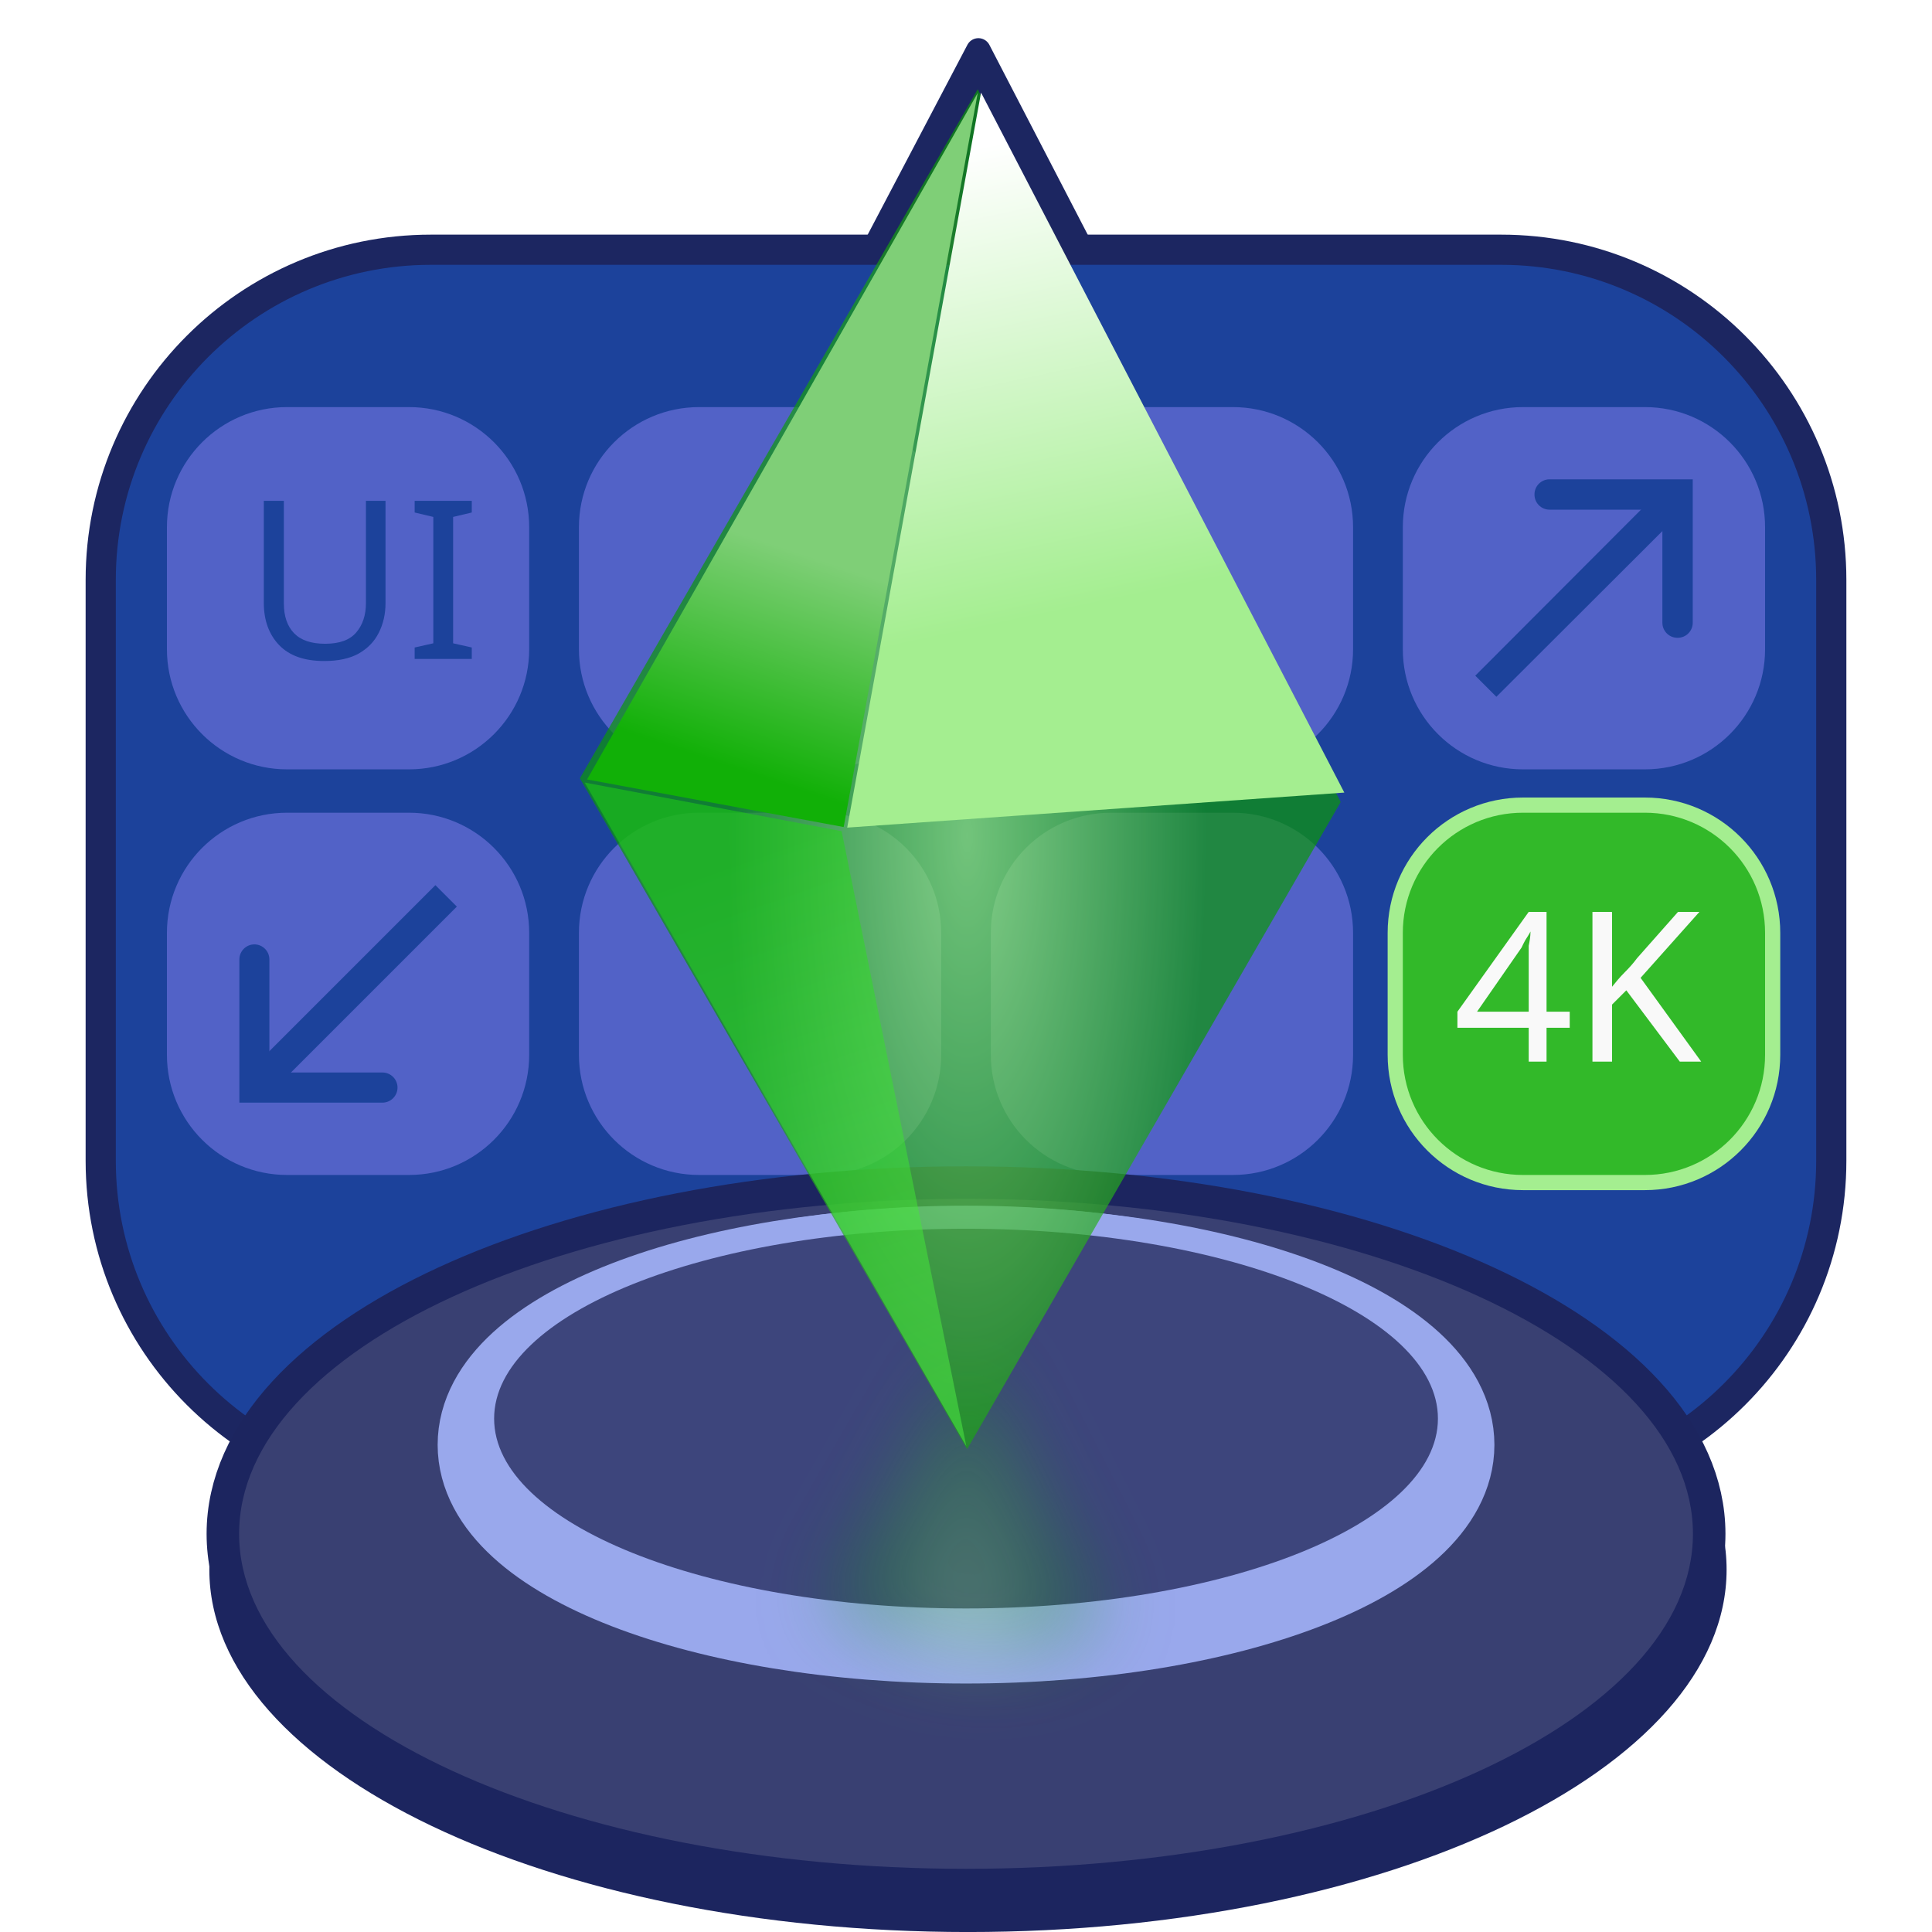
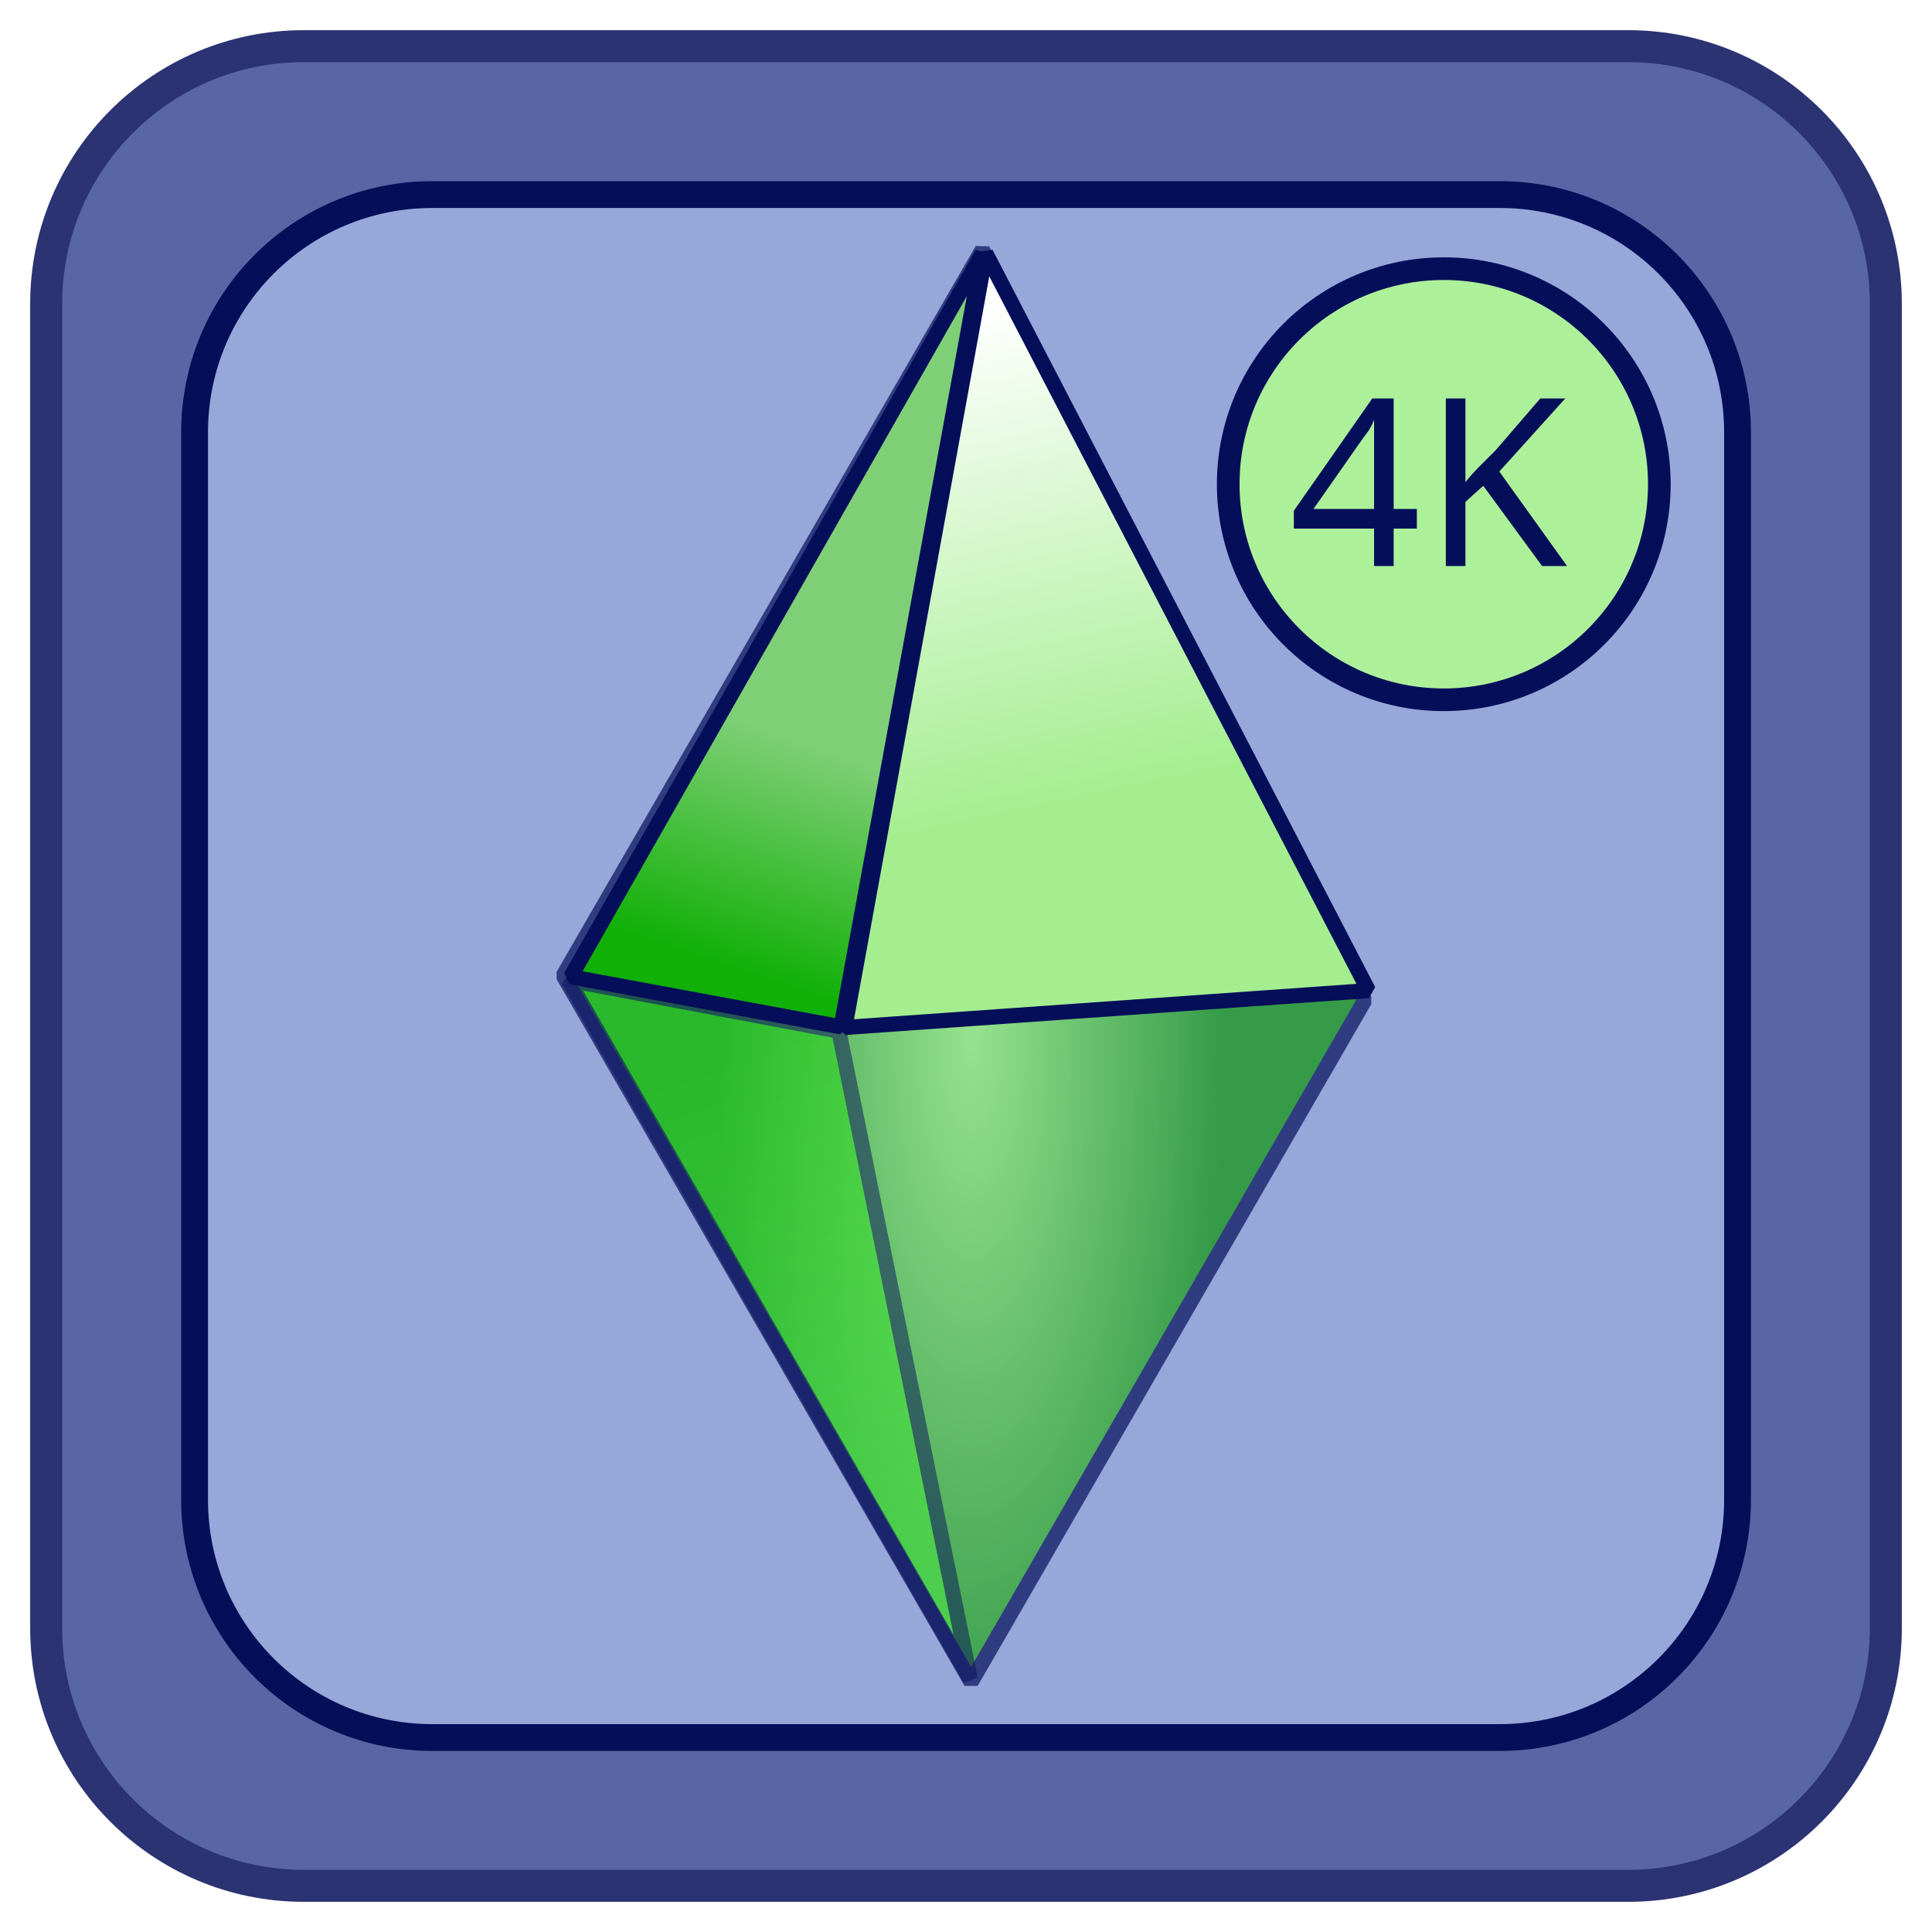
<svg xmlns="http://www.w3.org/2000/svg" xmlns:xlink="http://www.w3.org/1999/xlink" width="64" height="64" viewBox="0 0 16.933 16.933" version="1.1" id="svg5" xml:space="preserve">
  <defs id="defs2">
    <linearGradient id="linearGradient16806">
      <stop style="stop-color:#1fd80f;stop-opacity:1;" offset="0" id="stop16802" />
      <stop style="stop-color:#50f145;stop-opacity:1;" offset="1" id="stop16804" />
    </linearGradient>
    <linearGradient id="linearGradient12661">
      <stop style="stop-color:#7fcf77;stop-opacity:1;" offset="0.653" id="stop12657" />
      <stop style="stop-color:#11b007;stop-opacity:1;" offset="1" id="stop12659" />
    </linearGradient>
    <linearGradient id="linearGradient10730">
      <stop style="stop-color:#ffffff;stop-opacity:1;" offset="0" id="stop10726" />
      <stop style="stop-color:#a4ee90;stop-opacity:1;" offset="1" id="stop10728" />
    </linearGradient>
    <linearGradient id="linearGradient3720">
      <stop style="stop-color:#98fc6d;stop-opacity:1;" offset="0" id="stop3716" />
      <stop style="stop-color:#0b9709;stop-opacity:1;" offset="0.824" id="stop3718" />
    </linearGradient>
    <linearGradient id="linearGradient18287">
      <stop style="stop-color:#0b950a;stop-opacity:1;" offset="0" id="stop18283" />
      <stop style="stop-color:#25e213;stop-opacity:1;" offset="0.387" id="stop18285" />
    </linearGradient>
    <linearGradient xlink:href="#linearGradient18287" id="linearGradient18289" x1="56.728" y1="81.333" x2="68.484" y2="87.345" gradientUnits="userSpaceOnUse" gradientTransform="matrix(0.1721605,0,0,0.1721605,56.8212,75.33334)" />
    <linearGradient xlink:href="#linearGradient10730" id="linearGradient10732" x1="87.725" y1="82.761" x2="88.584" y2="86.805" gradientUnits="userSpaceOnUse" gradientTransform="translate(4.876785,-0.3466883)" />
    <filter style="color-interpolation-filters:sRGB" id="filter12587" x="-0" y="-0" width="1" height="1">
      <feGaussianBlur stdDeviation="0.001" id="feGaussianBlur12589" />
    </filter>
    <linearGradient xlink:href="#linearGradient12661" id="linearGradient12654" gradientUnits="userSpaceOnUse" gradientTransform="translate(-0.1343596,-0.8480343)" x1="92.473" y1="83.359" x2="90.668" y2="88.753" />
    <radialGradient xlink:href="#linearGradient3720" id="radialGradient16734" cx="90.288" cy="89.446" fx="90.288" fy="89.446" r="3.406" gradientTransform="matrix(-0.7466987,1.154944e-7,0,-2.15607,159.8883,281.3087)" gradientUnits="userSpaceOnUse" />
    <linearGradient xlink:href="#linearGradient16806" id="linearGradient16799" gradientUnits="userSpaceOnUse" gradientTransform="translate(-1.134293,5.900415)" x1="91.762" y1="82.658" x2="93.405" y2="87.35" />
    <radialGradient xlink:href="#linearGradient3720" id="radialGradient16734-3" cx="90.288" cy="89.446" fx="90.288" fy="89.446" r="3.406" gradientTransform="matrix(-0.2026909,3.135088e-8,0,-0.5852639,80.42322,147.601)" gradientUnits="userSpaceOnUse" />
    <filter style="color-interpolation-filters:sRGB" id="filter27982" x="-0.317" y="-0.285" width="1.633" height="1.57">
      <feGaussianBlur stdDeviation="0.239" id="feGaussianBlur27984" />
    </filter>
    <filter style="color-interpolation-filters:sRGB" id="filter32359" x="-0" y="-7.3195042e-05" width="1" height="1">
      <feGaussianBlur stdDeviation="0" id="feGaussianBlur32361" />
    </filter>
    <filter style="color-interpolation-filters:sRGB" id="filter32363" x="-0.001" y="-0" width="1.002" height="1.001">
      <feGaussianBlur stdDeviation="0.001" id="feGaussianBlur32365" />
    </filter>
    <filter style="color-interpolation-filters:sRGB" id="filter32367" x="-2.2216882e-07" y="-1.2773939e-07" width="1" height="1">
      <feGaussianBlur stdDeviation="3.0962401e-07" id="feGaussianBlur32369" />
    </filter>
    <radialGradient xlink:href="#linearGradient3720" id="radialGradient16734-2" cx="90.288" cy="89.446" fx="90.288" fy="89.446" r="3.406" gradientTransform="matrix(-0.7466987,1.154944e-7,0,-2.15607,159.8883,281.3087)" gradientUnits="userSpaceOnUse" />
    <linearGradient xlink:href="#linearGradient10730" id="linearGradient10732-1" x1="87.725" y1="82.761" x2="88.584" y2="86.805" gradientUnits="userSpaceOnUse" gradientTransform="translate(4.876785,-0.3466883)" />
    <linearGradient xlink:href="#linearGradient12661" id="linearGradient12654-4" gradientUnits="userSpaceOnUse" gradientTransform="translate(-0.1343596,-0.8480343)" x1="92.473" y1="83.359" x2="90.668" y2="88.753" />
    <linearGradient xlink:href="#linearGradient16806" id="linearGradient16799-5" gradientUnits="userSpaceOnUse" gradientTransform="translate(-1.134293,5.900415)" x1="91.762" y1="82.658" x2="93.405" y2="87.35" />
  </defs>
-   <rect style="fill:#1c429b;fill-opacity:1;stroke:#1c2661;stroke-width:0.529;stroke-linecap:round;stroke-linejoin:round;stroke-dasharray:none;stroke-opacity:1;paint-order:stroke fill markers" id="rect1" width="14.903" height="10.614" x="1.015" y="2.321" ry="2.762" />
-   <rect style="fill:#5262c7;fill-opacity:1;stroke:none;stroke-width:0.266;stroke-linecap:round;stroke-linejoin:round;stroke-dasharray:none;stroke-opacity:1;paint-order:stroke fill markers" id="rect4" width="3.175" height="3.175" x="1.463" y="3.568" ry="1.053" />
-   <rect style="fill:#5262c7;fill-opacity:1;stroke:none;stroke-width:0.266;stroke-linecap:round;stroke-linejoin:round;stroke-dasharray:none;stroke-opacity:1;paint-order:stroke fill markers" id="rect4-7" width="3.175" height="3.175" x="5.074" y="3.568" ry="1.053" />
-   <rect style="fill:#5262c7;fill-opacity:1;stroke:none;stroke-width:0.266;stroke-linecap:round;stroke-linejoin:round;stroke-dasharray:none;stroke-opacity:1;paint-order:stroke fill markers" id="rect4-6" width="3.175" height="3.175" x="8.684" y="3.568" ry="1.053" />
-   <rect style="fill:#5262c7;fill-opacity:1;stroke:none;stroke-width:0.266;stroke-linecap:round;stroke-linejoin:round;stroke-dasharray:none;stroke-opacity:1;paint-order:stroke fill markers" id="rect4-2" width="3.175" height="3.175" x="12.295" y="3.568" ry="1.053" />
-   <rect style="fill:#32b929;fill-opacity:1;stroke:#a4ee90;stroke-width:0.266;stroke-linecap:round;stroke-linejoin:round;stroke-dasharray:none;stroke-opacity:1;paint-order:stroke fill markers" id="rect4-3" width="3.175" height="3.175" x="12.295" y="7.123" ry="1.053" />
-   <rect style="fill:#5262c7;fill-opacity:1;stroke:none;stroke-width:0.266;stroke-linecap:round;stroke-linejoin:round;stroke-dasharray:none;stroke-opacity:1;paint-order:stroke fill markers" id="rect4-9" width="3.175" height="3.175" x="8.684" y="7.123" ry="1.053" />
-   <rect style="fill:#5262c7;fill-opacity:1;stroke:none;stroke-width:0.266;stroke-linecap:round;stroke-linejoin:round;stroke-dasharray:none;stroke-opacity:1;paint-order:stroke fill markers" id="rect4-78" width="3.175" height="3.175" x="5.074" y="7.123" ry="1.053" />
-   <rect style="fill:#5262c7;fill-opacity:1;stroke:none;stroke-width:0.266;stroke-linecap:round;stroke-linejoin:round;stroke-dasharray:none;stroke-opacity:1;paint-order:stroke fill markers" id="rect4-5" width="3.175" height="3.175" x="1.463" y="7.123" ry="1.053" />
-   <g id="g12551" transform="translate(-53.71228,-81.50176)">
-     <ellipse style="fill:#1c255f;fill-opacity:1;stroke:none;stroke-width:0.606;stroke-linecap:round;stroke-dasharray:none;stroke-opacity:1;paint-order:stroke fill markers" id="path4184-6" ry="3.176" rx="6.649" cy="95.259" cx="62.196" />
-     <ellipse style="fill:#394072;fill-opacity:1;stroke:#1c255f;stroke-width:0.57;stroke-linecap:round;stroke-dasharray:none;stroke-opacity:1;paint-order:stroke fill markers" id="path4184" ry="2.936" rx="6.371" cy="94.945" cx="62.179" />
-   </g>
-   <g id="g12547" transform="translate(-53.71228,-81.50176)">
-     <ellipse style="fill:#3d457c;fill-opacity:1;stroke:#99a8ec;stroke-width:0.982;stroke-linecap:round;stroke-dasharray:none;stroke-opacity:1;paint-order:stroke fill markers" id="path4184-3" ry="1.601" rx="4.14" cy="94.165" cx="62.179" />
-     <ellipse style="fill:#3d457c;fill-opacity:1;stroke:#99a8ec;stroke-width:0.404;stroke-linecap:round;stroke-dasharray:none;stroke-opacity:1;paint-order:stroke fill markers" id="path4184-3-7" ry="1.664" rx="4.136" cy="93.935" cx="62.179" />
-   </g>
-   <path style="opacity:0.3;mix-blend-mode:normal;fill:url(#radialGradient16734-3);fill-opacity:1;fill-rule:evenodd;stroke:none;stroke-width:0.072px;stroke-linecap:butt;stroke-linejoin:miter;stroke-opacity:1;filter:url(#filter27982)" d="m 62.147,93.476 -0.946,1.639 c 0.315,0.315 1.483,0.623 1.81,0.056 z" id="path323-6" transform="matrix(1.356353,0,0,1.356353,-75.78957,-114.9537)" />
-   <path style="fill:#1c2661;fill-opacity:1;fill-rule:evenodd;stroke:#1c2661;stroke-width:0.217;stroke-linecap:butt;stroke-linejoin:round;stroke-dasharray:none;stroke-opacity:1" d="M 7.661,2.183 8.575,0.443 9.49,2.209" id="path28076" />
-   <text xml:space="preserve" style="font-size:1.822px;line-height:125%;font-family:Play;-inkscape-font-specification:Play;letter-spacing:0px;word-spacing:0px;fill:#f9f9f9;fill-opacity:1;stroke:none;stroke-width:0.093;stroke-linecap:butt;stroke-linejoin:miter;stroke-dasharray:none;stroke-opacity:1" x="12.743" y="9.302" id="text12619">
-     <tspan id="tspan12617" style="fill:#f9f9f9;fill-opacity:1;stroke:none;stroke-width:0.093;stroke-dasharray:none;stroke-opacity:1" x="12.743" y="9.302">4K </tspan>
+   <rect style="fill:#3b4a95;fill-opacity:1;stroke:#050e59;stroke-width:0.561;stroke-linecap:round;stroke-linejoin:round;stroke-dasharray:none;stroke-opacity:1;paint-order:stroke fill markers;opacity:0.846" id="rect2" width="15.843" height="15.843" x="0.545" y="0.545" rx="2.117" ry="2.117" />
+   <rect style="fill:#96a7da;fill-opacity:1;stroke:#050e59;stroke-width:0.47;stroke-linecap:round;stroke-linejoin:round;stroke-dasharray:none;stroke-opacity:1;paint-order:stroke fill markers" id="rect2-6" width="13.288" height="13.288" x="1.823" y="1.823" ry="1.965" rx="1.965" />
+   <rect style="fill:#adf09a;fill-opacity:1;stroke:#050e59;stroke-width:0.397;stroke-linecap:round;stroke-linejoin:round;stroke-dasharray:none;stroke-opacity:1;paint-order:stroke fill markers" id="rect4-3" width="3.58" height="3.58" x="10.864" y="2.454" rx="1.79" />
+   <text xml:space="preserve" style="font-size:2.054px;line-height:125%;font-family:Play;-inkscape-font-specification:Play;letter-spacing:0px;word-spacing:0px;fill:#050e59;fill-opacity:1;stroke:none;stroke-width:0.105;stroke-linecap:butt;stroke-linejoin:miter;stroke-dasharray:none;stroke-opacity:1" x="11.294" y="4.96" id="text12619">
+     <tspan id="tspan12617" style="font-style:normal;font-variant:normal;font-weight:normal;font-stretch:normal;font-family:'Varela Round';-inkscape-font-specification:'Varela Round';fill:#050e59;fill-opacity:1;stroke:none;stroke-width:0.105;stroke-dasharray:none;stroke-opacity:1" x="11.294" y="4.96">4K </tspan>
  </text>
-   <g id="g27990" transform="translate(-83.99264,-81.13442)">
-     <path style="opacity:0.697;mix-blend-mode:normal;fill:url(#radialGradient16734);fill-opacity:1;fill-rule:evenodd;stroke:none;stroke-width:0.265px;stroke-linecap:butt;stroke-linejoin:miter;stroke-opacity:1" d="m 92.562,81.917 -3.487,6.039 3.394,5.879 3.274,-5.671 z" id="path323" />
-     <path style="mix-blend-mode:normal;fill:url(#linearGradient10732);fill-opacity:1;fill-rule:evenodd;stroke:none;stroke-width:0.265px;stroke-linecap:butt;stroke-linejoin:miter;stroke-opacity:1" d="m 92.591,81.946 -1.173,6.442 4.357,-0.307 z" id="path10724" />
-     <path style="mix-blend-mode:normal;fill:url(#linearGradient12654);fill-opacity:1;fill-rule:evenodd;stroke:none;stroke-width:0.265px;stroke-linecap:butt;stroke-linejoin:miter;stroke-opacity:1" d="m 92.562,81.949 -3.424,6.017 2.249,0.417 z" id="path10724-9" />
-     <path style="opacity:0.5;mix-blend-mode:normal;fill:url(#linearGradient16799);fill-opacity:1;fill-rule:evenodd;stroke:none;stroke-width:0.265px;stroke-linecap:butt;stroke-linejoin:miter;stroke-opacity:1" d="m 89.117,87.993 3.345,5.817 -1.093,-5.391 z" id="path10724-9-9" />
-   </g>
-   <g id="path1">
-     <path style="color:#000000;fill:#1c429b;fill-rule:evenodd;-inkscape-stroke:none" d="m 14.657,4.381 -1.634,1.634" id="path4" />
-     <path style="color:#000000;fill:#1c429b;fill-rule:evenodd;-inkscape-stroke:none" d="M 14.562,4.287 12.93,5.922 13.115,6.107 14.75,4.475 Z" id="path5" />
-     <g id="g2">
-       <path style="color:#000000;fill:#1c429b;stroke-linecap:round;-inkscape-stroke:none" d="m 13.58,4.201 a 0.132,0.132 0 0 0 -0.131,0.133 0.132,0.132 0 0 0 0.131,0.133 h 0.99 v 0.99 a 0.132,0.132 0 0 0 0.133,0.133 0.132,0.132 0 0 0 0.133,-0.133 V 4.201 Z" id="path3" />
-     </g>
-   </g>
-   <g id="path1-8">
-     <path style="color:#000000;fill:#1c429b;fill-rule:evenodd;-inkscape-stroke:none" d="M 2.277,9.485 3.911,7.851" id="path7" />
-     <path style="color:#000000;fill:#1c429b;fill-rule:evenodd;-inkscape-stroke:none" d="m 3.816,7.758 -1.633,1.633 0.188,0.188 1.633,-1.633 z" id="path8" />
-     <g id="g6">
-       <path style="color:#000000;fill:#1c429b;stroke-linecap:round;-inkscape-stroke:none" d="M 2.23,8.277 A 0.132,0.132 0 0 0 2.098,8.41 V 9.664 H 3.352 A 0.132,0.132 0 0 0 3.484,9.531 0.132,0.132 0 0 0 3.352,9.4 H 2.361 V 8.41 A 0.132,0.132 0 0 0 2.23,8.277 Z" id="path6" />
-     </g>
-   </g>
-   <g id="text12" style="font-size:10.583px;font-family:Play;-inkscape-font-specification:Play;letter-spacing:0px;word-spacing:0px;fill:#1c429b;stroke-width:0.265px" aria-label="Sims&#10;2" transform="matrix(0.1307816,0,0,0.1307816,-8.036982,-5.723453)">
-     <text xml:space="preserve" style="font-size:14.834px;line-height:125%;font-family:Play;-inkscape-font-specification:Play;letter-spacing:0px;word-spacing:0px;fill:none;stroke:#000000;stroke-width:0.371px;stroke-linecap:butt;stroke-linejoin:miter;stroke-opacity:1" x="77.803" y="87.92" id="text16">
-       <tspan id="tspan16" style="fill:#1c429b;fill-opacity:1;stroke:none;stroke-width:0.371px" x="77.803" y="87.92">UI</tspan>
-     </text>
+   <g id="g27990" transform="matrix(1.053356,0,0,1.053356,-88.89132,-84.09875)" style="stroke:#050e59;stroke-width:0.126;stroke-linecap:round;stroke-linejoin:bevel;stroke-dasharray:none;stroke-opacity:1">
+     <path style="opacity:0.697;mix-blend-mode:normal;fill:url(#radialGradient16734);fill-opacity:1;fill-rule:evenodd;stroke:#050e59;stroke-width:0.126;stroke-linecap:round;stroke-linejoin:bevel;stroke-dasharray:none;stroke-opacity:1" d="m 92.562,81.917 -3.487,6.039 3.394,5.879 3.274,-5.671 z" id="path323" />
+     <path style="mix-blend-mode:normal;fill:url(#linearGradient10732);fill-opacity:1;fill-rule:evenodd;stroke:#050e59;stroke-width:0.126;stroke-linecap:round;stroke-linejoin:bevel;stroke-dasharray:none;stroke-opacity:1" d="m 92.591,81.946 -1.173,6.442 4.357,-0.307 z" id="path10724" />
+     <path style="mix-blend-mode:normal;fill:url(#linearGradient12654);fill-opacity:1;fill-rule:evenodd;stroke:#050e59;stroke-width:0.126;stroke-linecap:round;stroke-linejoin:bevel;stroke-dasharray:none;stroke-opacity:1" d="m 92.562,81.949 -3.424,6.017 2.249,0.417 z" id="path10724-9" />
+     <path style="opacity:0.5;mix-blend-mode:normal;fill:url(#linearGradient16799);fill-opacity:1;fill-rule:evenodd;stroke:#050e59;stroke-width:0.126;stroke-linecap:round;stroke-linejoin:bevel;stroke-dasharray:none;stroke-opacity:1" d="m 89.117,87.993 3.345,5.817 -1.093,-5.391 z" id="path10724-9-9" />
  </g>
</svg>
